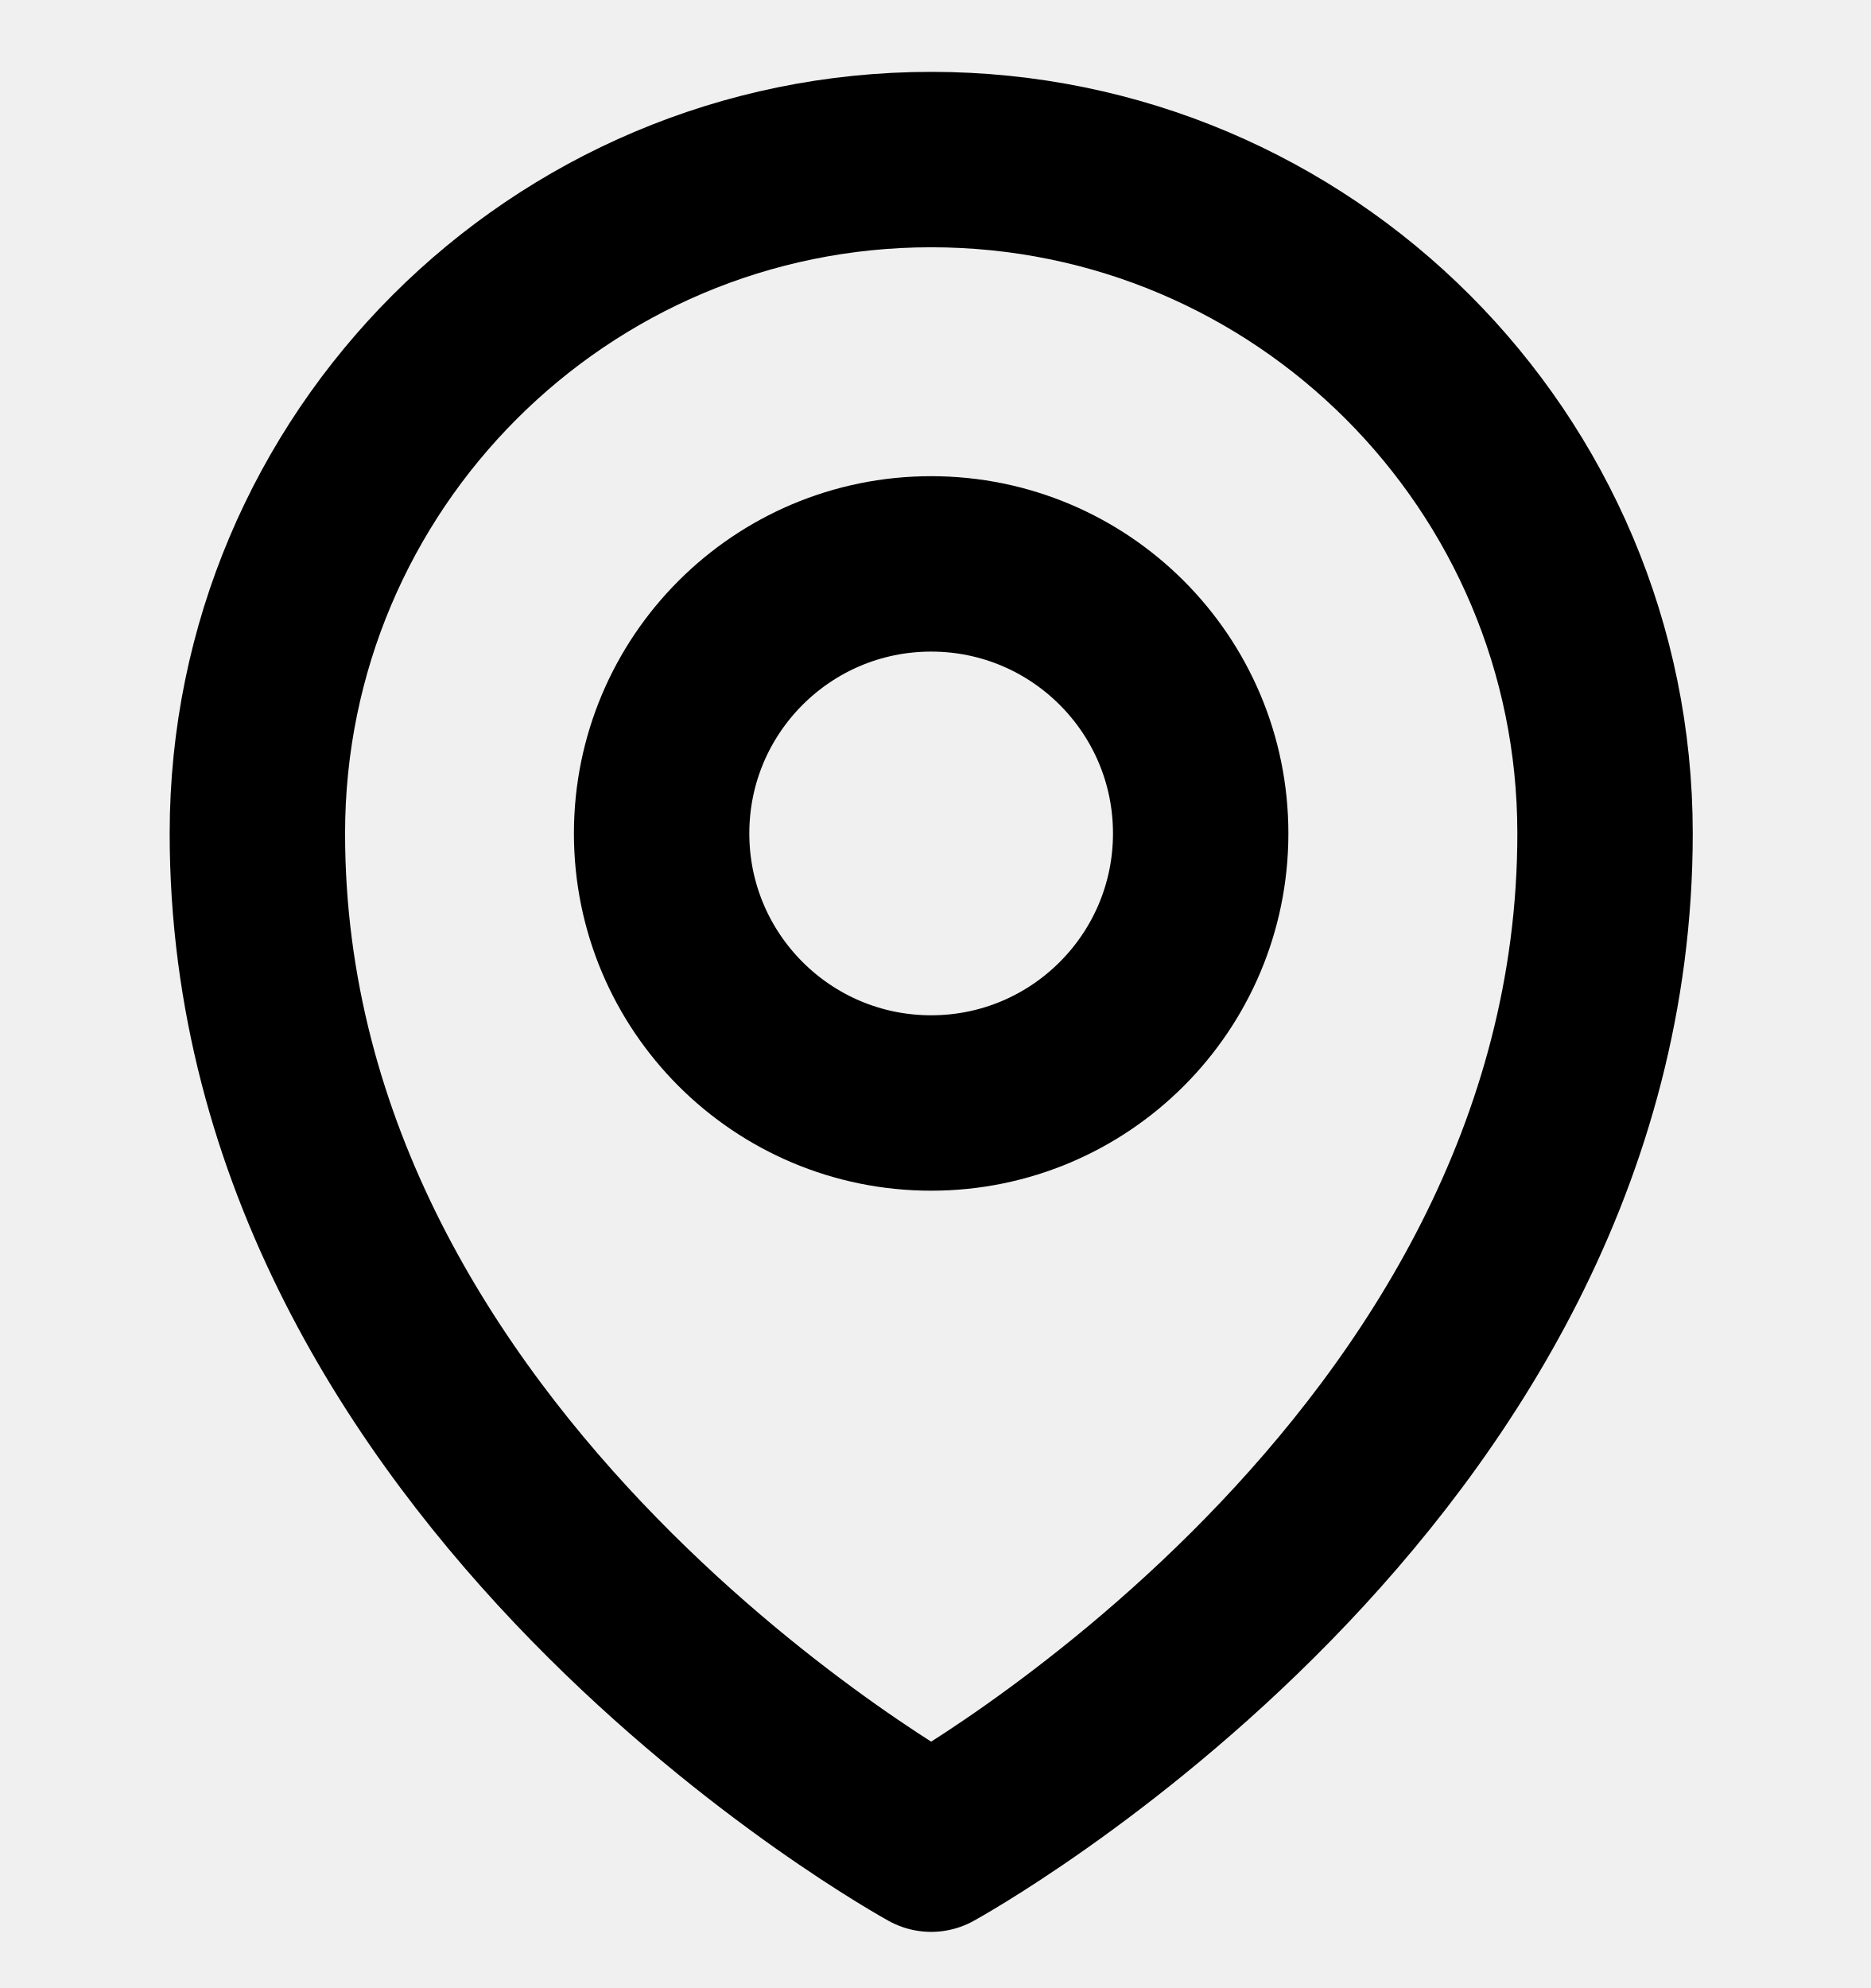
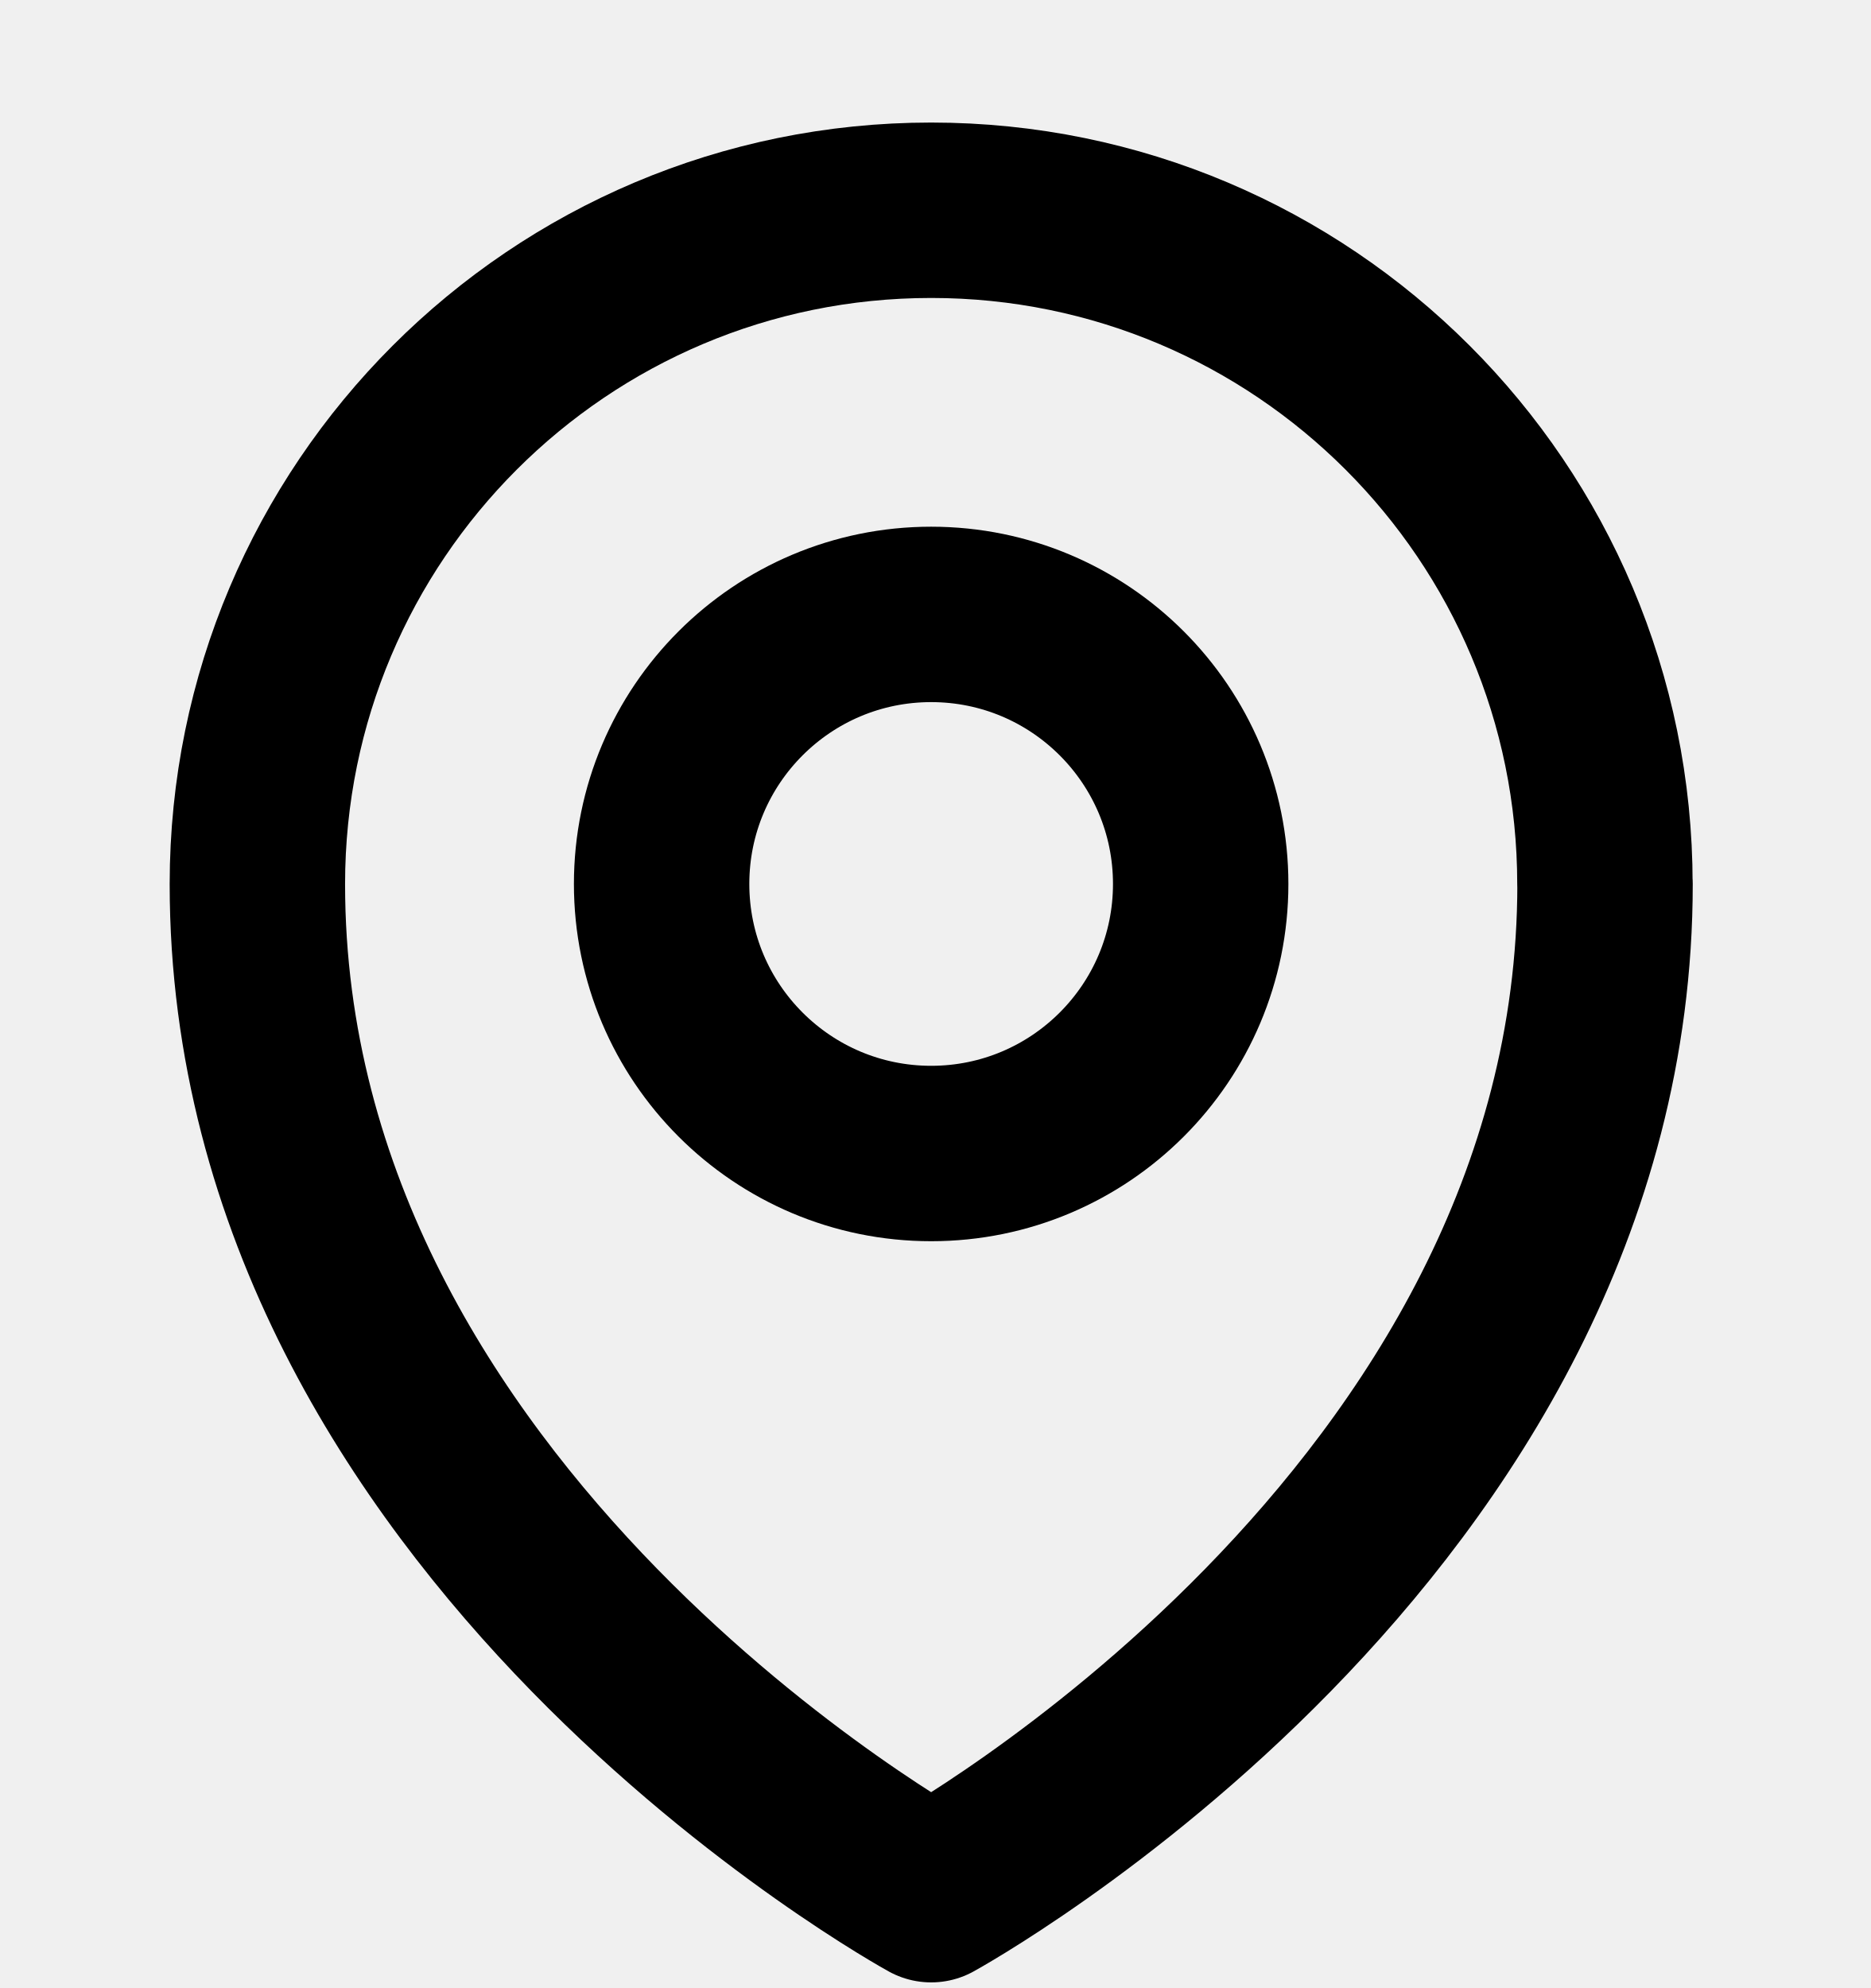
- <svg xmlns="http://www.w3.org/2000/svg" fill="none" viewBox="0 0 16 17" stroke-width="1.5" stroke="currentColor" aria-hidden="true">
-   <g stroke-linecap="round" stroke-linejoin="round" stroke-width="1.5" clip-path="url(#clip0_1243_5049)">
-     <path d="M10.268 7.127a2.305 2.305 0 11-4.61 0 2.305 2.305 0 014.61 0z" />
-     <path d="M13.726 7.127c0 5.487-5.763 8.643-5.763 8.643s-5.762-3.156-5.762-8.643a5.762 5.762 0 0111.525 0z" />
+ <svg viewBox="0 0 16 17" stroke-width="1.5" stroke="currentColor" aria-hidden="true" fill="none">
+   <g stroke-linecap="round" stroke-linejoin="round" stroke-width="1.5" clip-path="url(#a)">
+     <path d="M10.268 7.559a2.305 2.305 0 11-4.61 0 2.305 2.305 0 014.61 0z" />
+     <path d="M13.726 7.559c0 5.487-5.763 8.643-5.763 8.643S2.201 13.046 2.201 7.56a5.762 5.762 0 0111.524 0z" />
  </g>
  <defs>
-     <clipPath id="clip0_1243_5049">
-       <path fill="#fff" d="M0 0h16v16H0z" transform="translate(0 .547)" />
+     <clipPath id="a">
+       <path d="M0 0h16v16H0z" transform="translate(0 .98)" />
    </clipPath>
  </defs>
</svg>
